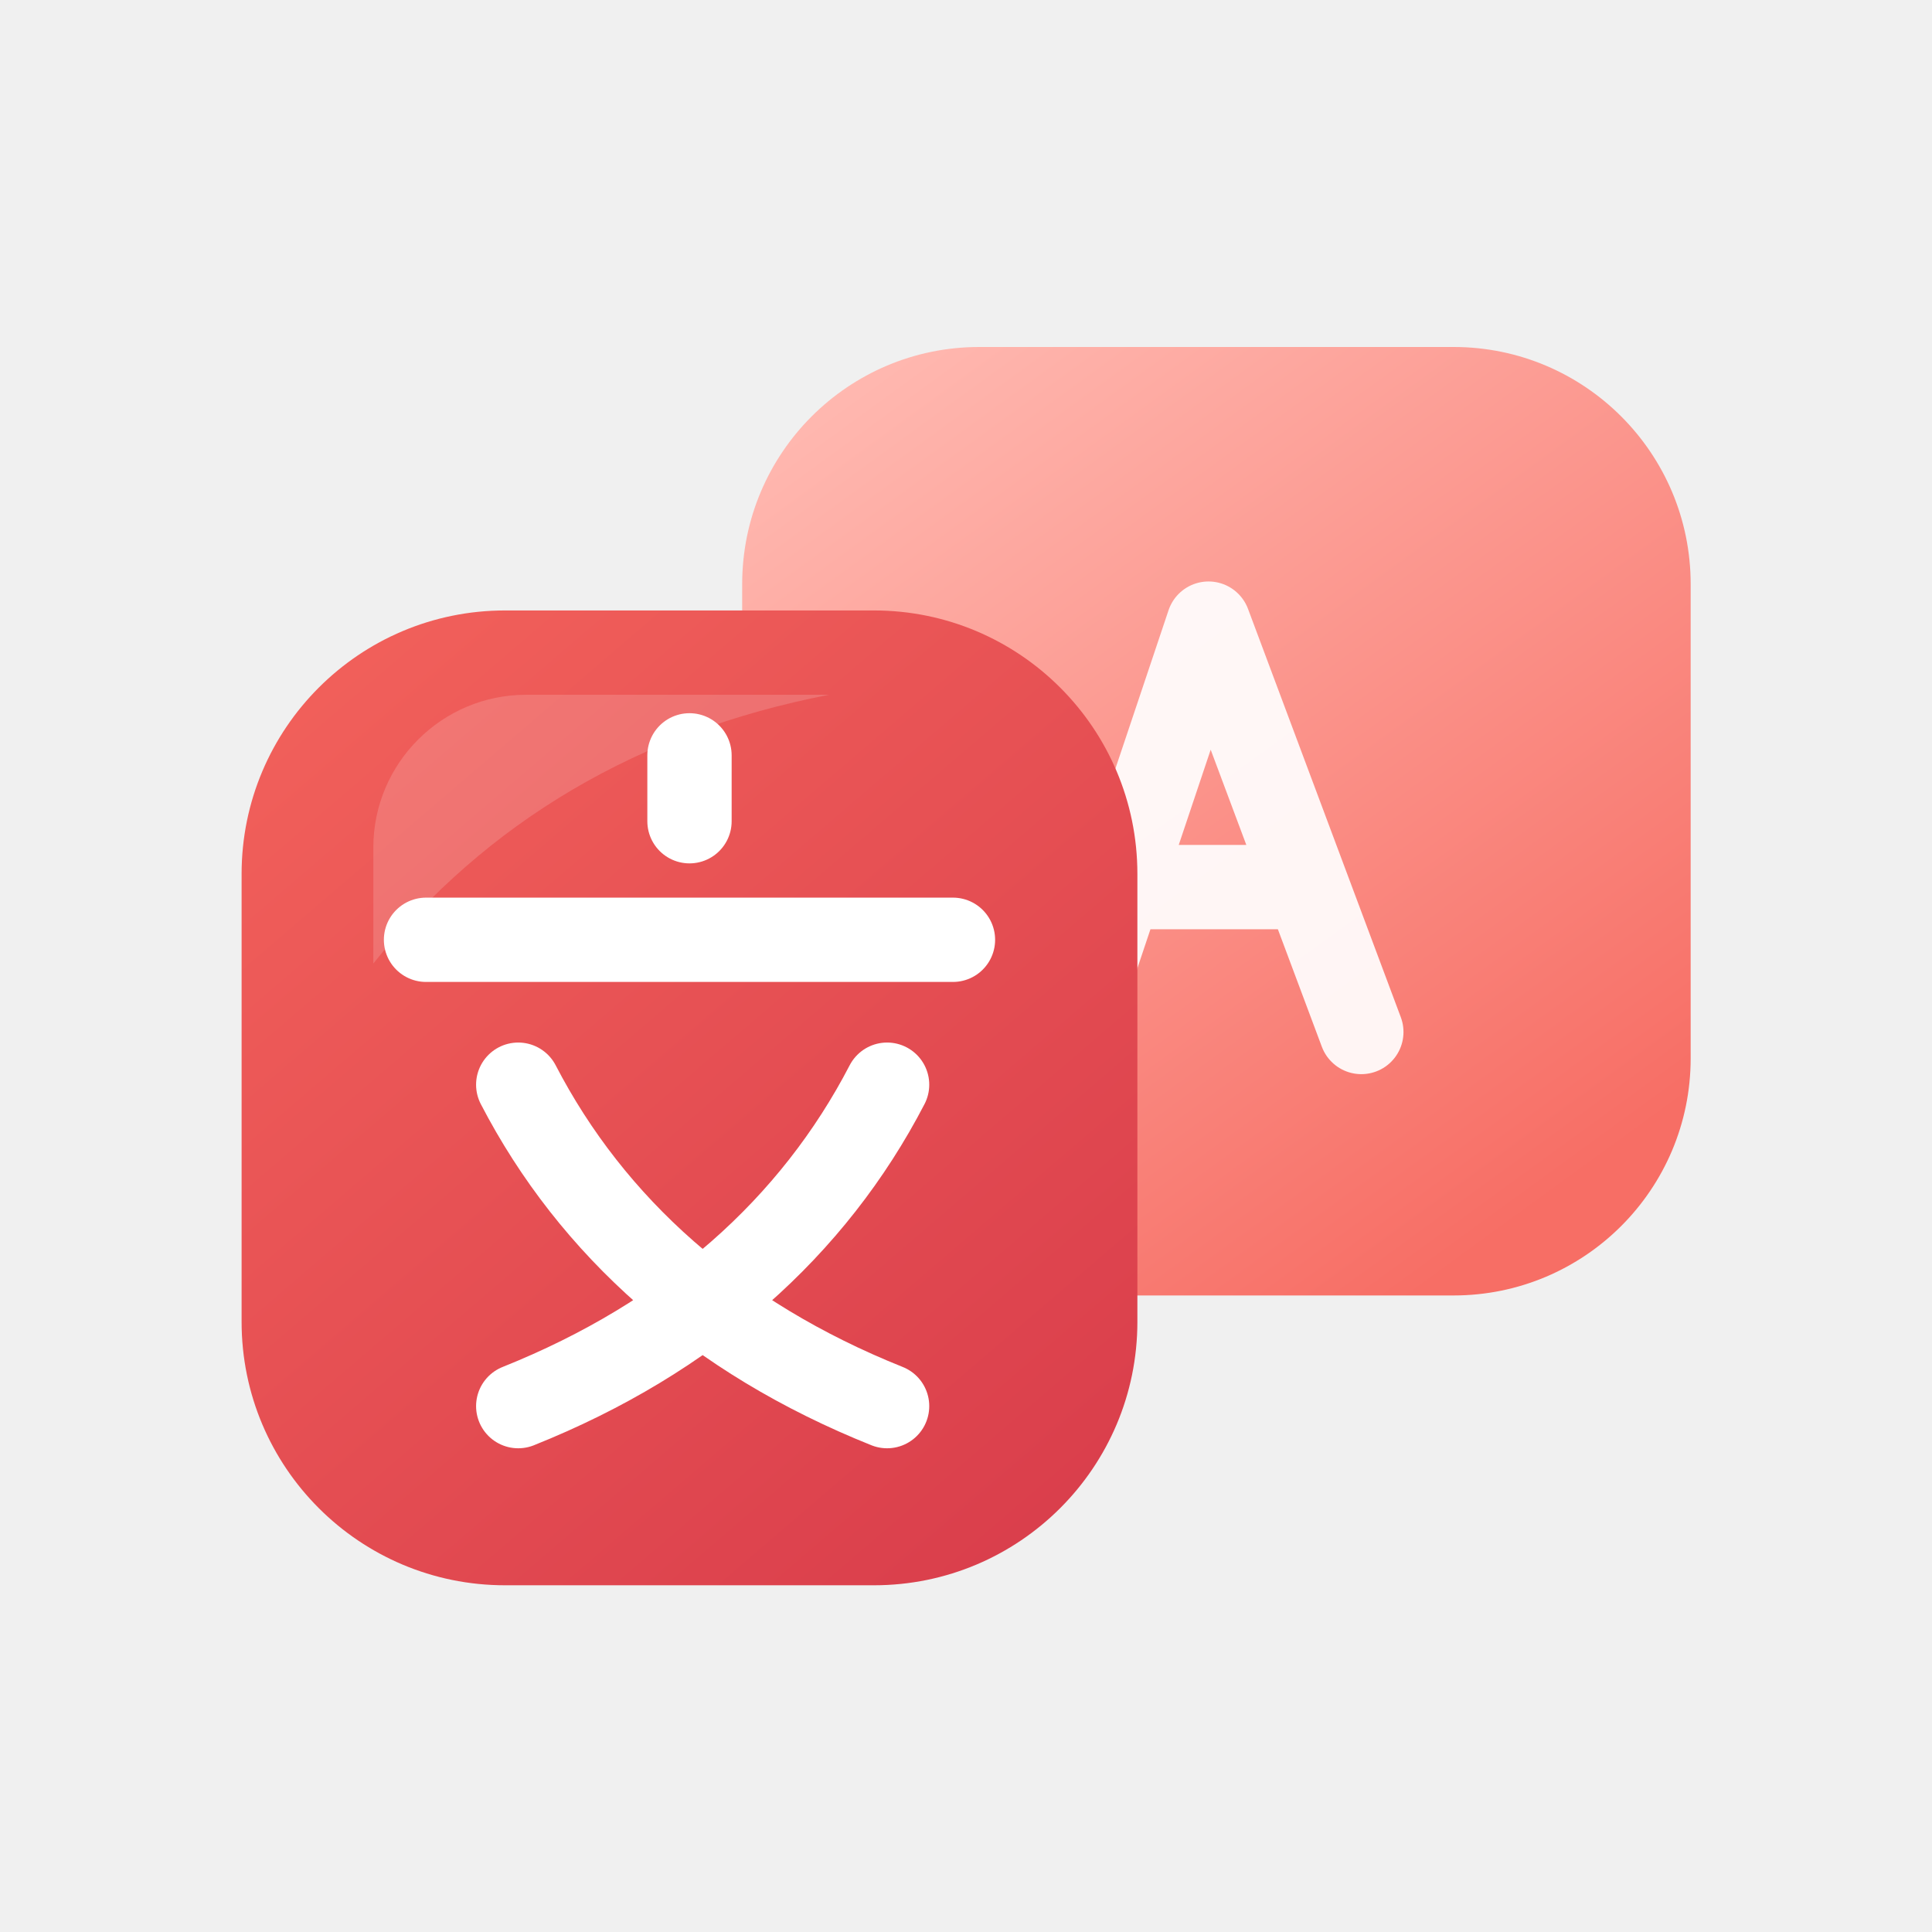
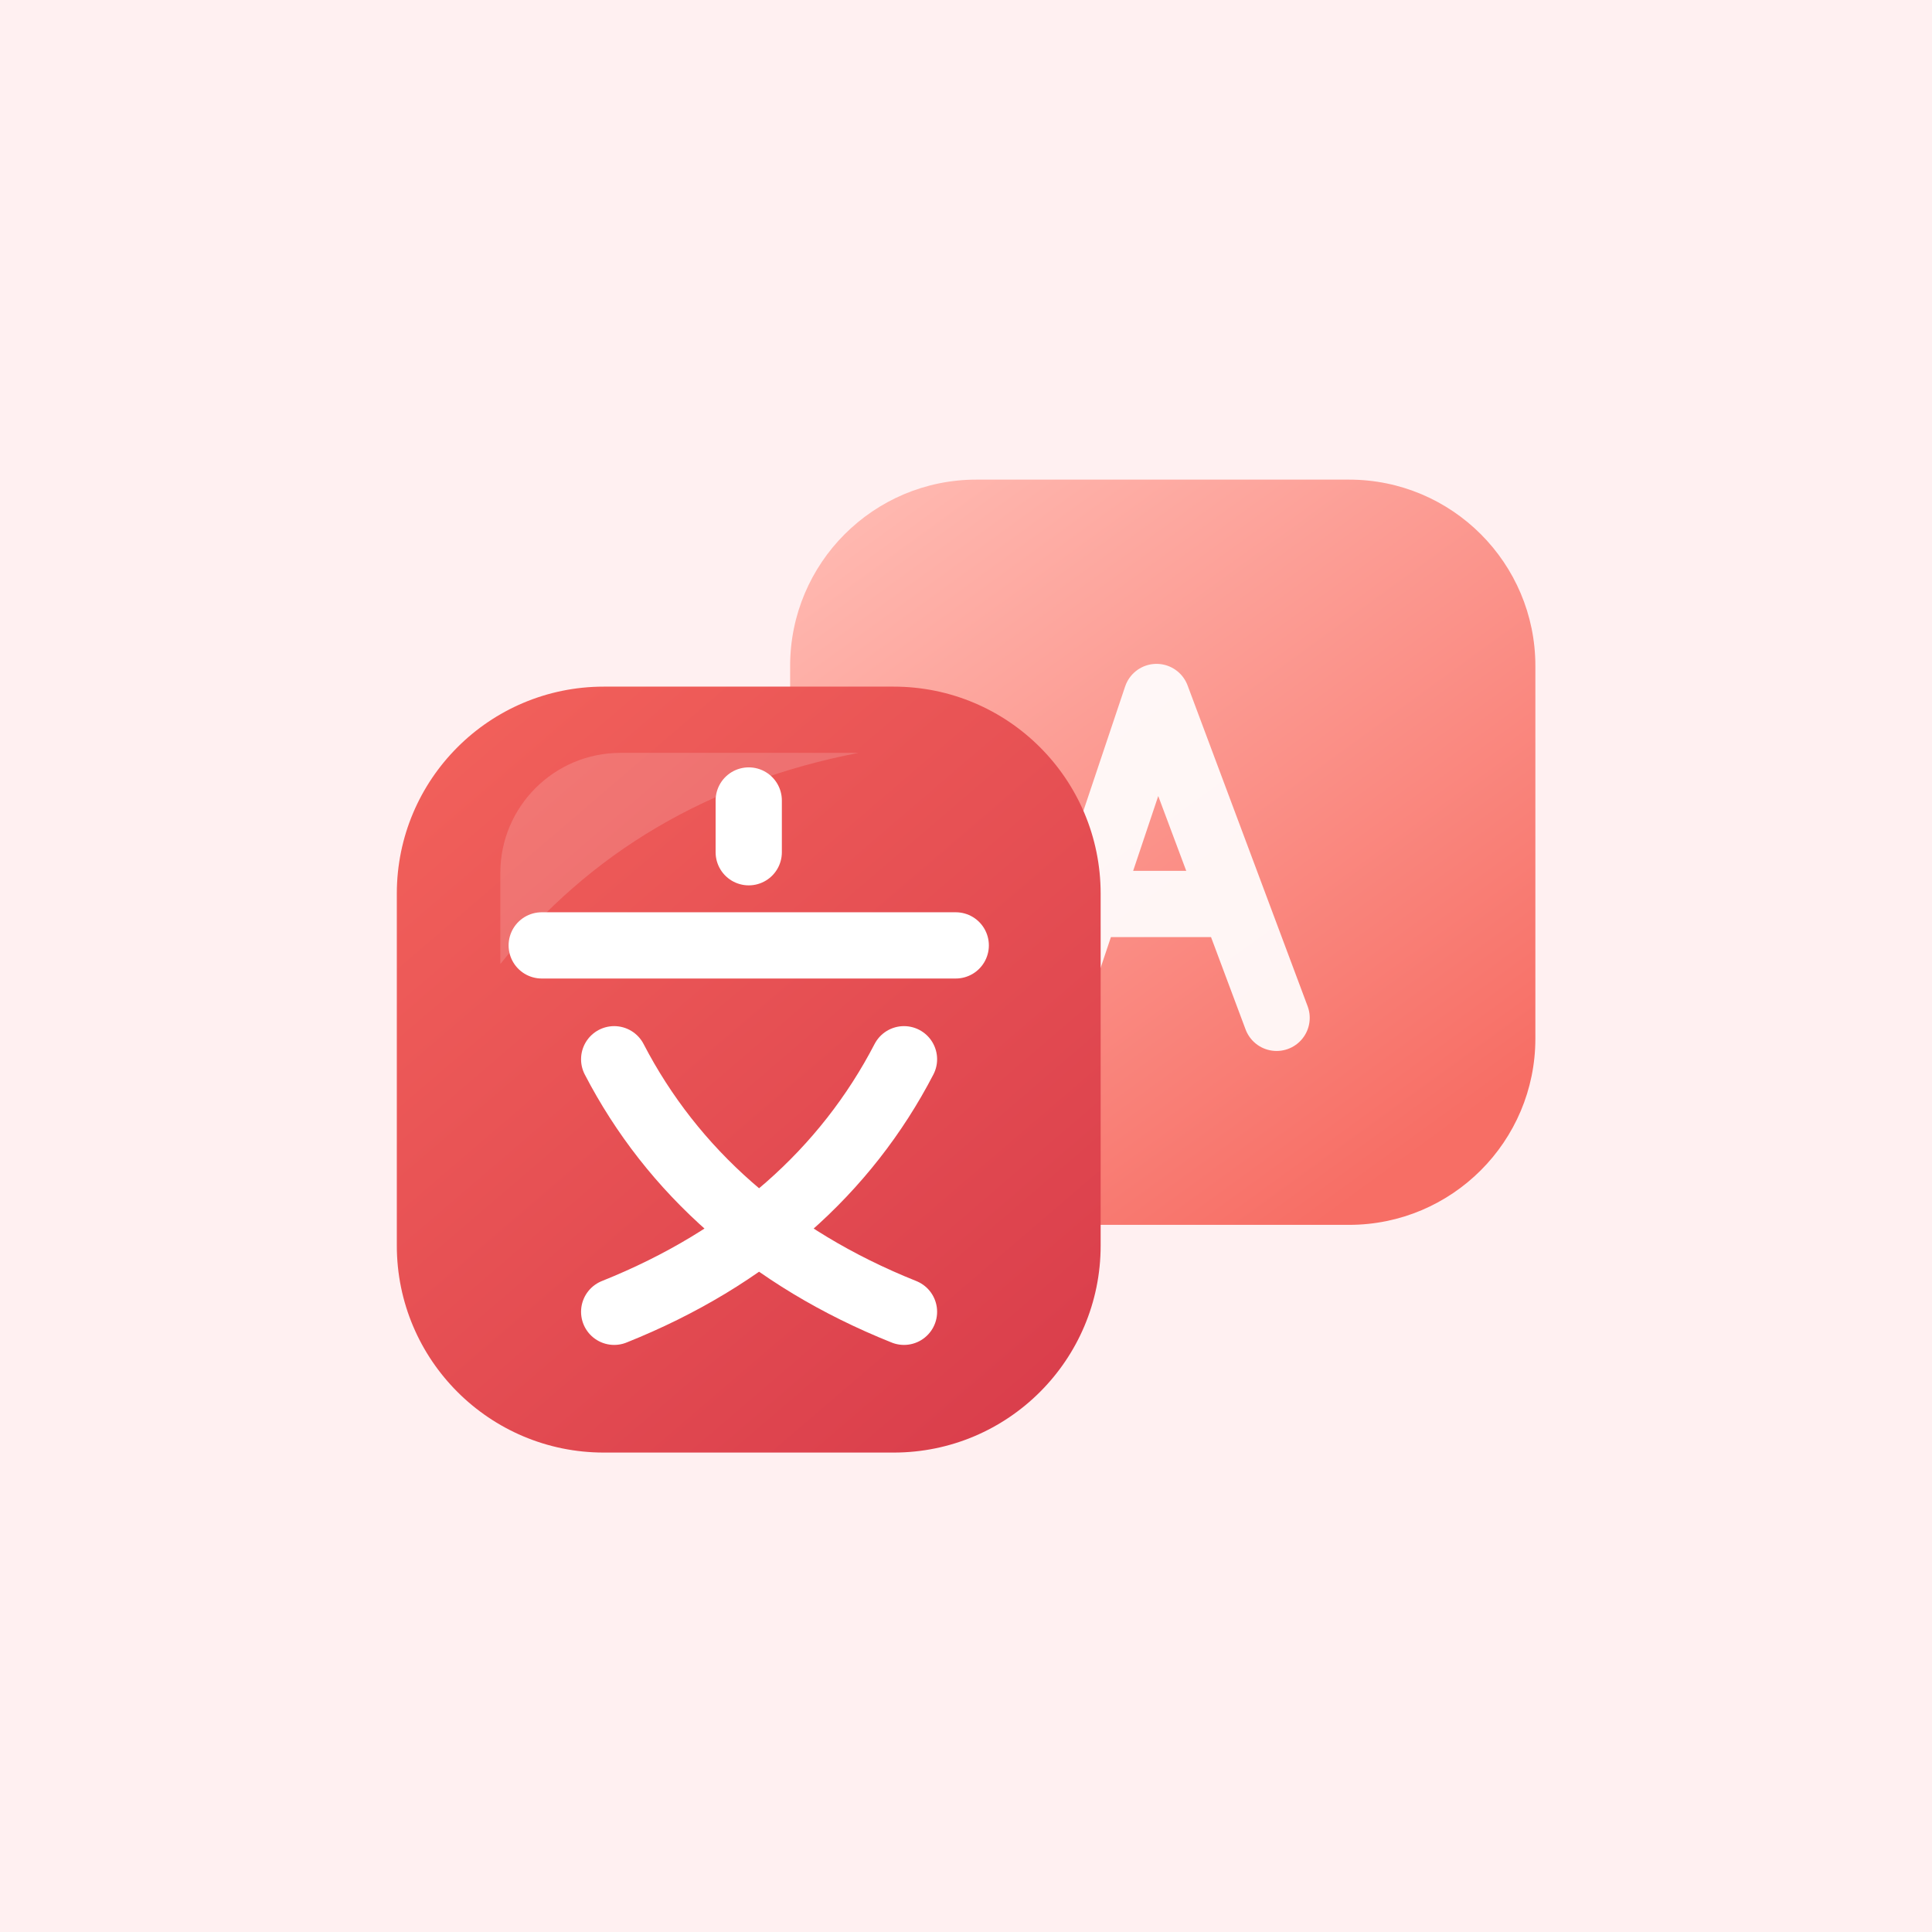
- <svg xmlns="http://www.w3.org/2000/svg" viewBox="-1.17 -4.17 73.33 73.33">
+ <svg xmlns="http://www.w3.org/2000/svg" viewBox="-11.169 -14.169 93.329 93.329">
+   <style>
+     @media (prefers-color-scheme: dark) { .icon-background { fill: #3B272E; } }
+   </style>
+   <rect class="icon-background" x="-11.169" y="-14.169" width="93.329" height="93.329" fill="#FFF0F1" />
  <defs>
    <linearGradient id="back" x1="30" y1="11" x2="54" y2="44" gradientUnits="userSpaceOnUse">
      <stop stop-color="#FFB8B0" />
      <stop offset="1" stop-color="#F76E65" />
    </linearGradient>
    <linearGradient id="front" x1="10" y1="20" x2="40" y2="55" gradientUnits="userSpaceOnUse">
      <stop stop-color="#F2615B" />
      <stop offset="1" stop-color="#D93D4B" />
    </linearGradient>
  </defs>
  <rect x="27" y="9" width="36" height="36" rx="9" fill="url(#back)" />
  <g fill="none" stroke="#fff" stroke-width="3.2" stroke-linecap="round" stroke-linejoin="round" opacity=".92">
    <path d="m39.5 35 5.2-15.5L50.5 35M41.7 29.5h6.5" />
  </g>
  <rect x="8" y="19" width="34" height="37" rx="10" fill="url(#front)" />
  <path d="M25 24.5V27M15 31.5h20M18.5 37c2.8 5.4 7.5 9.6 14 12.2M32.5 37c-2.8 5.4-7.5 9.6-14 12.2" fill="none" stroke="#fff" stroke-width="3.2" stroke-linecap="round" stroke-linejoin="round" />
  <path d="M13 28c0-3.2 2.6-5.8 5.8-5.8h11.5c-7.2 1.4-13 4.8-17.3 10.2V28Z" fill="#fff" fill-opacity=".16" />
</svg>
